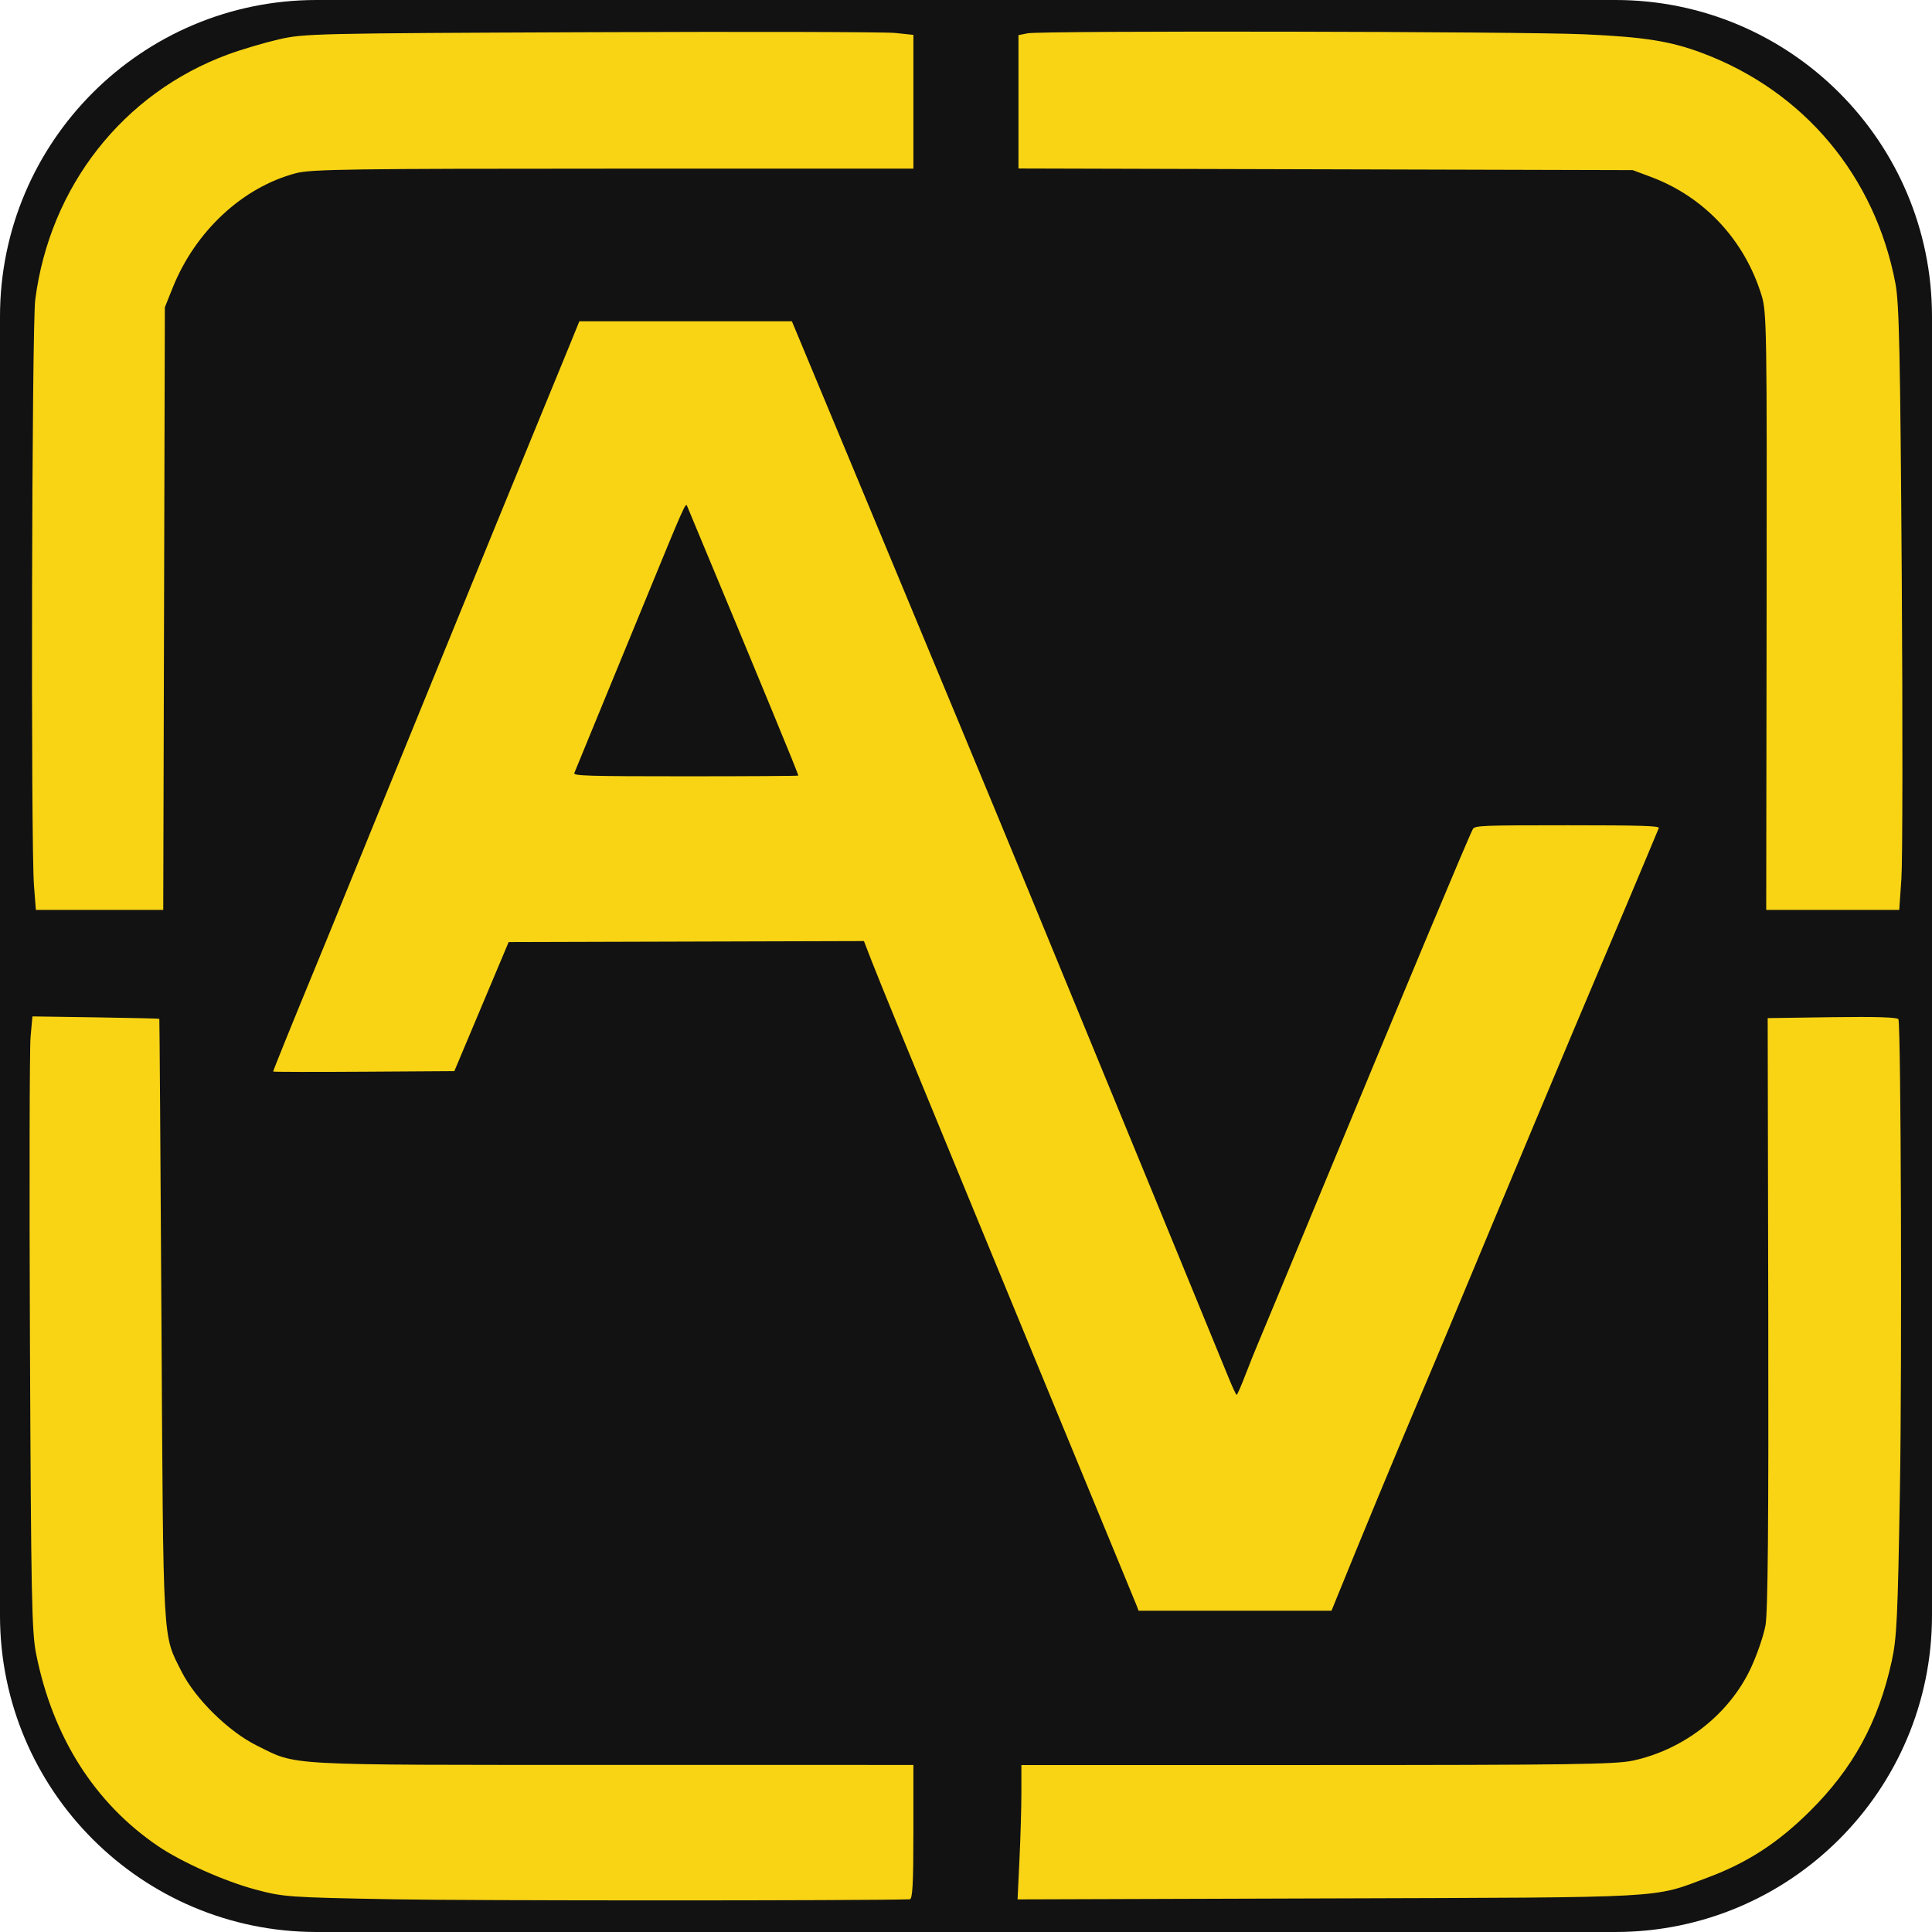
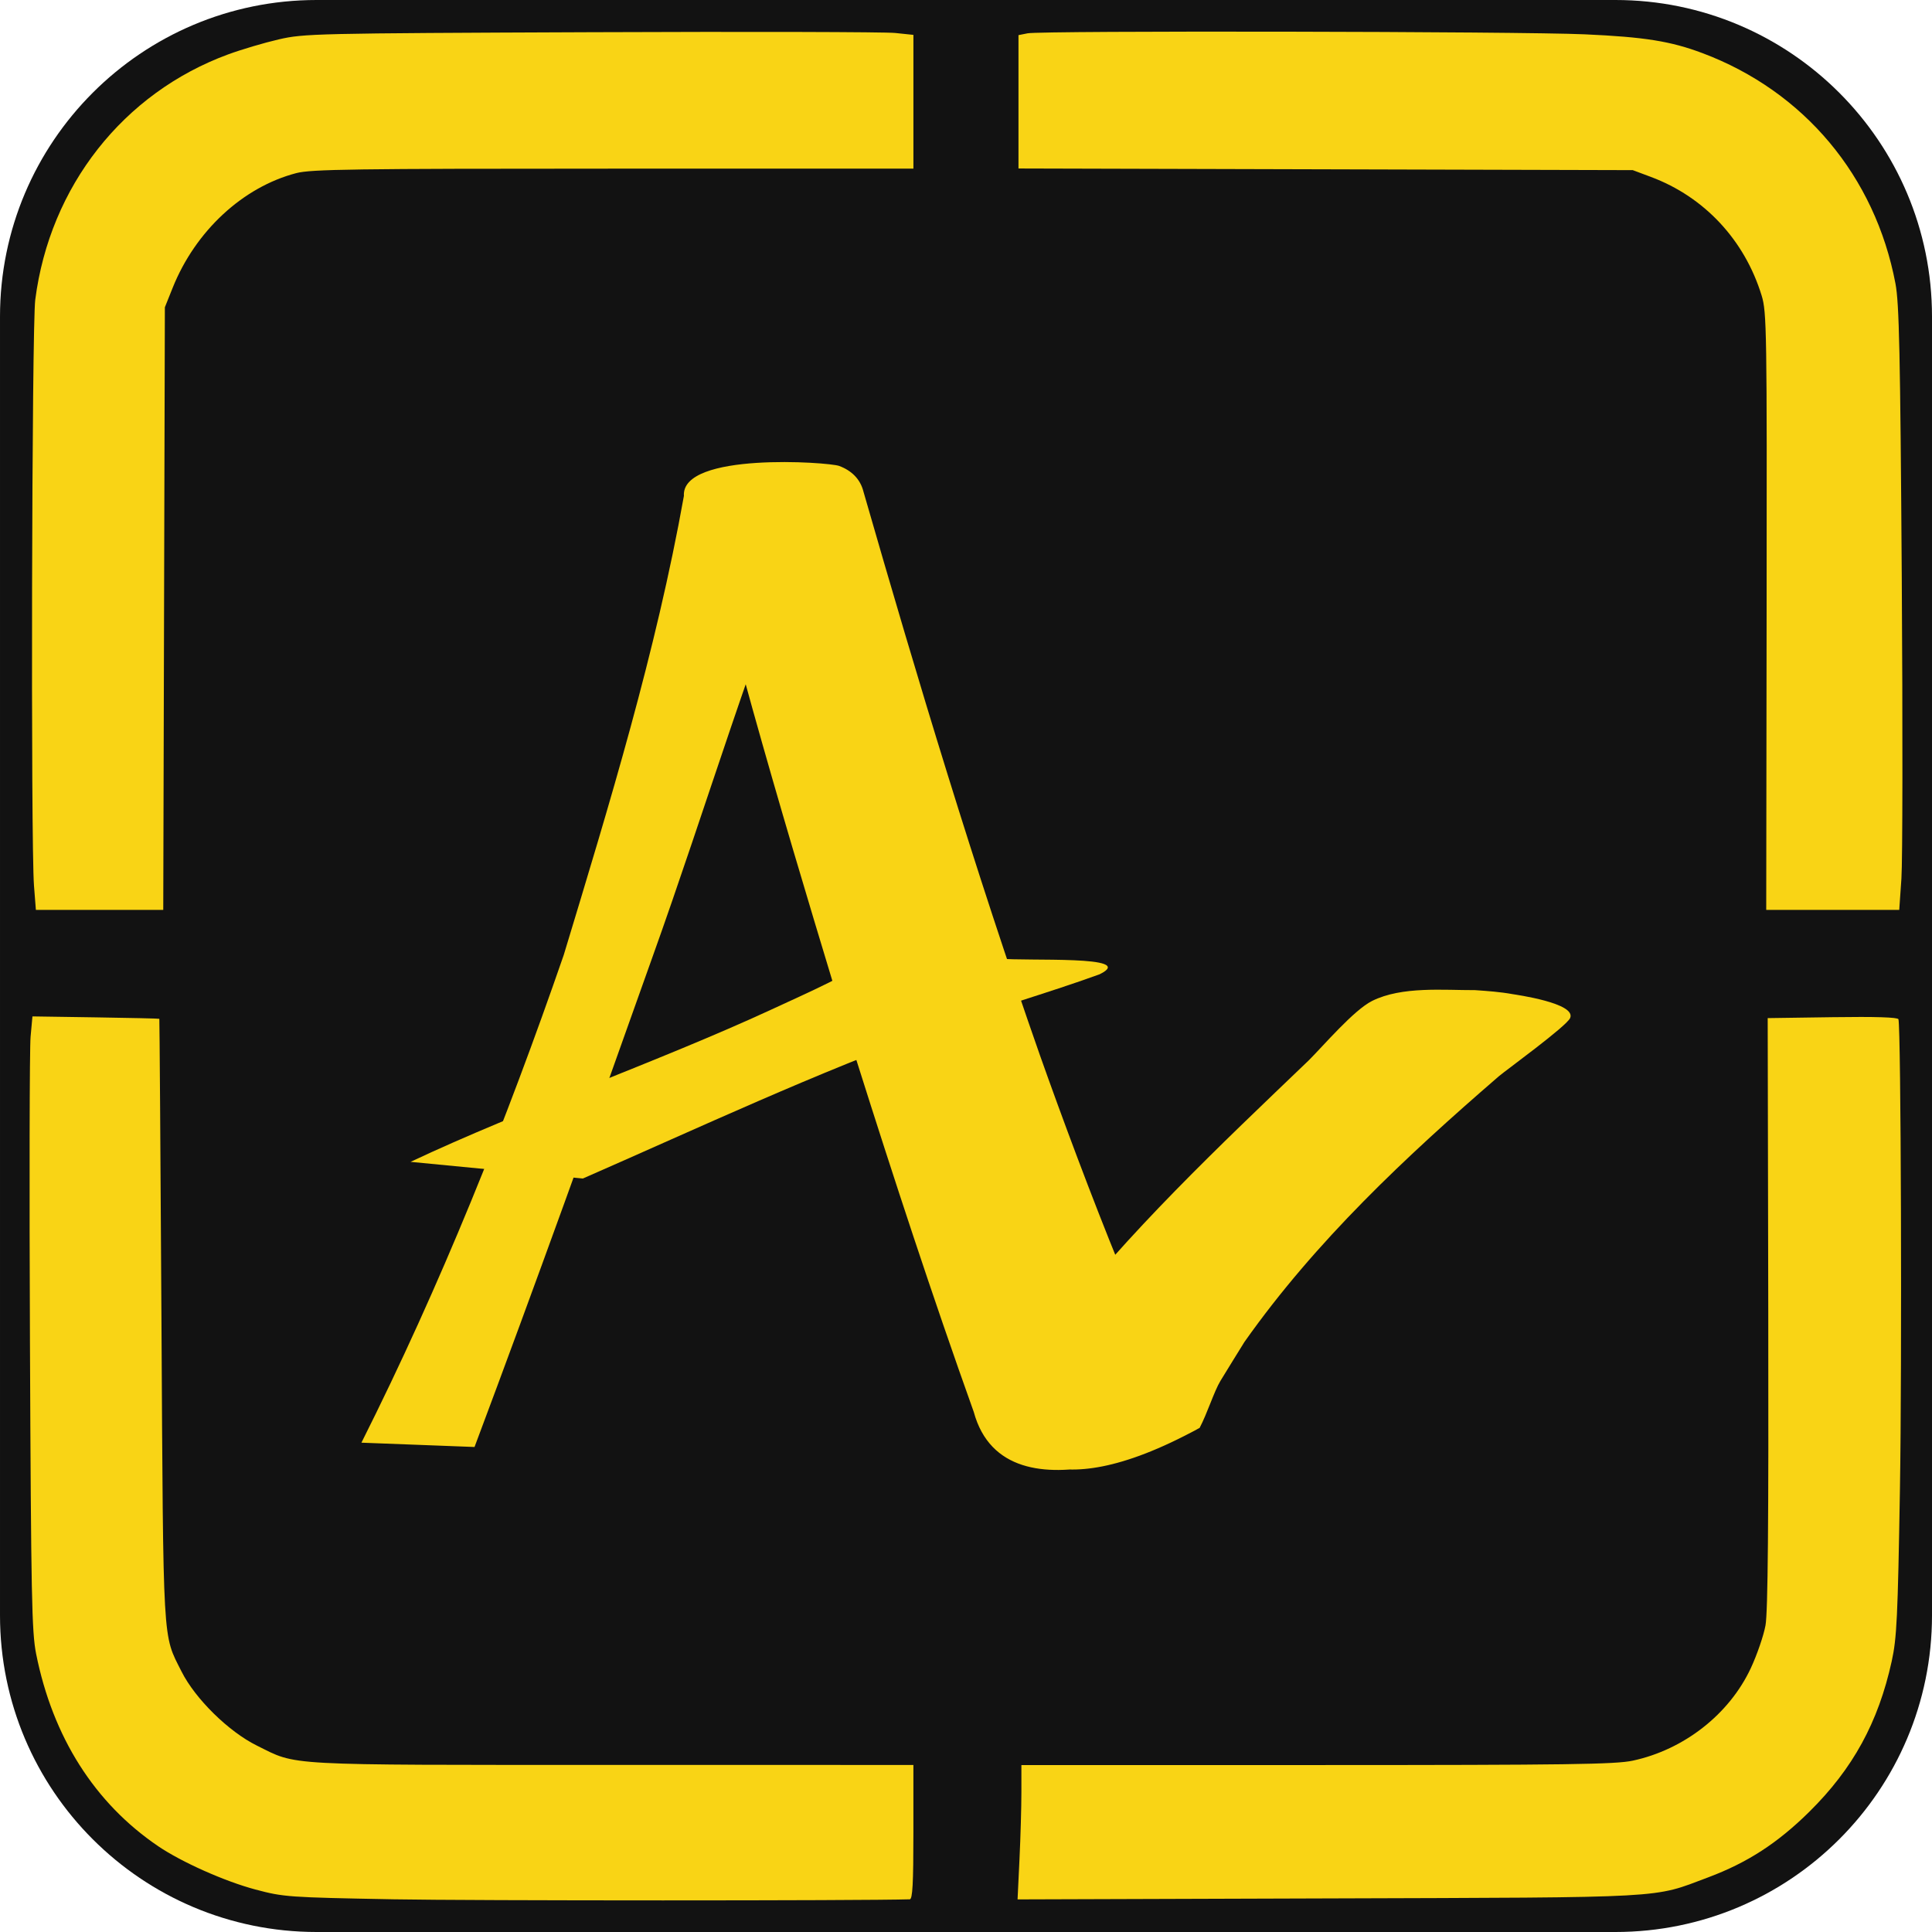
<svg xmlns="http://www.w3.org/2000/svg" width="175.162mm" height="175.162mm" viewBox="0 0 175.162 175.162" version="1.1" id="svg1" xml:space="preserve">
  <defs id="defs1" />
  <g id="layer1" transform="translate(-13.8028,-48.72246)">
-     <path style="fill:#f9d415;fill-opacity:1;stroke-width:2.217;stroke-linejoin:round;paint-order:stroke fill markers" id="path73" d="m -107.365,208.32 c 7.207,-11.765 12.963,-24.311 18.609,-36.873 4.449,-9.838 8.33,-19.918 12.521,-29.863 0.175,-0.214 0.802,-0.638 0.526,-0.643 -2.236,-0.036 -4.591,-0.236 -6.688,0.543 -0.675,0.251 -0.308,1.406 -0.458,2.11 -0.991,4.66 -1.682,9.319 -2.327,14.039 -1.5,13.381 -2.12,26.852 -2.346,40.31 -0.164,4.703 0.108,9.404 0.112,14.107 0.431,-0.296 -0.2,0.629 0.009,0.625 2.668,-0.048 5.378,0.169 8,-0.328 0.408,-0.077 0.106,-0.824 0.204,-1.228 0.472,-1.952 1.056,-3.411 1.742,-5.365 1.645,-3.463 2.827,-7.123 4.395,-10.618 1.116,-2.488 2.358,-4.919 3.569,-7.362 1.296,-2.614 2.509,-5.274 3.951,-7.811 1.517,-2.669 3.276,-5.192 4.914,-7.788 0,0 -0.176,-0.011 -0.176,-0.011 v 0 c -1.803,2.587 -3.541,5.22 -5.409,7.76 -1.924,2.616 -3.975,5.136 -5.963,7.704 -1.744,2.428 -3.481,4.861 -5.232,7.284 -5.649,7.818 -3.036,3.746 -7.104,10.559 -1.476,2.985 -1.511,2.766 -2.433,5.478 -0.126,0.371 -0.702,1.052 -0.319,1.13 10.696,2.184 8.255,2.726 7.595,-0.098 -0.805,-4.624 -0.627,-9.37 -0.928,-14.036 -0.103,-13.428 0.502,-26.874 1.954,-40.227 0.616,-4.709 1.257,-9.349 2.333,-13.976 0.165,-0.71 1.173,-1.781 0.529,-2.123 -6.139,-3.26 -5.982,-2.825 -6.518,-0.263 -3.592,10.039 -6.88,20.198 -11.4,29.88 -5.678,12.638 -11.601,25.218 -19.297,36.782 z" />
-     <path style="fill:#f9d415;fill-opacity:1;stroke-width:2.217;stroke-linejoin:round;paint-order:stroke fill markers" id="path74" d="m -117.784,195.556 c 19.658,-7.688 39.943,-13.606 60.168,-19.586 9.036,-3.051 18.589,-4.755 27.412,-8.464 7.472,-3.141 -2.916,0.77 3.854,-1.722 0,0 -0.175,-0.022 -0.175,-0.022 v 0 c -3.551,1.103 -7.229,1.69 -10.84,2.585 -8.287,2.055 -16.426,4.617 -24.604,7.062 -20.15,6.064 -40.473,11.771 -60.011,19.649 z" />
-     <g id="g4" transform="translate(30.562,134.0026)">
-       <path style="fill:#f9d415;fill-opacity:1;stroke-width:2.217;stroke-linejoin:round;paint-order:stroke fill markers" id="path77" d="m -217.075,73.925 c 7.207,-11.765 12.963,-24.311 18.609,-36.873 4.449,-9.838 8.33,-19.918 12.521,-29.863 0.175,-0.214 0.802,-0.638 0.526,-0.643 -2.236,-0.036 -4.591,-0.236 -6.688,0.543 -0.675,0.251 -0.308,1.406 -0.458,2.11 -0.991,4.66 -1.682,9.319 -2.327,14.039 -1.5,13.381 -2.12,26.852 -2.346,40.31 -0.164,4.703 0.108,9.404 0.112,14.107 0.431,-0.296 -0.2,0.629 0.009,0.625 2.668,-0.048 5.378,0.169 8,-0.328 0.408,-0.077 0.106,-0.824 0.204,-1.228 0.472,-1.952 1.056,-3.411 1.742,-5.365 1.645,-3.463 2.827,-7.123 4.395,-10.618 1.116,-2.488 2.358,-4.919 3.569,-7.362 1.296,-2.614 2.509,-5.274 3.951,-7.811 1.517,-2.669 3.276,-5.192 4.914,-7.788 0,0 -0.176,-0.011 -0.176,-0.011 v 0 c -1.803,2.587 -3.541,5.22 -5.409,7.76 -1.924,2.616 -3.975,5.136 -5.963,7.704 -1.744,2.428 -3.481,4.861 -5.232,7.284 -5.649,7.818 -3.036,3.746 -7.104,10.559 -1.476,2.985 -1.511,2.766 -2.433,5.478 -0.126,0.371 -0.702,1.052 -0.319,1.13 10.696,2.184 8.255,2.726 7.595,-0.098 -0.805,-4.624 -0.627,-9.37 -0.928,-14.036 -0.103,-13.428 0.502,-26.874 1.954,-40.227 0.616,-4.709 1.257,-9.349 2.333,-13.976 0.165,-0.71 1.173,-1.781 0.529,-2.123 -6.139,-3.26 -5.982,-2.825 -6.518,-0.263 -3.592,10.039 -6.88,20.198 -11.4,29.88 -5.678,12.638 -11.601,25.218 -19.297,36.782 z" />
-       <path style="fill:#f9d415;fill-opacity:1;stroke-width:1;stroke-linejoin:round;paint-order:stroke fill markers" id="path78" d="m -212.183,34.044 c -1.491,2.898 -2.46,6.077 -3.185,9.246 -0.611,2.67 -1.384,5.847 -0.499,8.609 0.376,1.174 1.336,2.072 2.004,3.109 1.348,0.457 2.62,1.372 4.043,1.372 3.245,7.9e-4 6.52,-0.468 9.637,-1.369 2.778,-0.803 5.336,-2.263 7.853,-3.686 8.363,-4.73 15.403,-11.285 22.577,-17.574 0,0 -0.079,-0.007 -0.079,-0.007 v 0 c -2.435,2.019 -4.769,4.166 -7.304,6.057 -4.81,3.587 -12.527,8.465 -17.895,11.214 -2.643,1.353 -5.427,2.408 -8.153,3.585 -1.089,0.47 -2.104,1.322 -3.29,1.355 -1.369,0.038 -2.63,-0.768 -3.945,-1.151 -0.69,-0.978 -1.675,-1.803 -2.07,-2.933 -0.953,-2.729 -0.167,-5.852 0.49,-8.485 0.792,-3.172 2.072,-6.145 3.265,-9.174 z" />
-     </g>
-     <g id="g10" transform="translate(291.5145,-76.79682)">
-       <rect style="fill:#121212;fill-opacity:1;stroke:none;stroke-width:0.647;stroke-linejoin:round;stroke-dasharray:none;paint-order:stroke fill markers" id="rect1" width="175.162" height="175.162" x="-277.712" y="125.519" rx="28.709" ry="28.709" />
-       <path style="fill:#f9d415;fill-opacity:1;stroke-width:0.762" d="m -174.655,271.101 c -0.097,-0.25 -0.722,-1.77 -1.389,-3.379 -0.667,-1.609 -3.138,-7.601 -5.491,-13.315 -2.353,-5.714 -5.757,-13.976 -7.564,-18.358 -5.961,-14.455 -8.913,-21.663 -9.604,-23.448 l -0.681,-1.761 -16.106,0.046 -16.106,0.046 -2.462,5.85 -2.462,5.85 -8.213,0.053 c -4.517,0.029 -8.213,0.022 -8.213,-0.016 0,-0.093 1.851,-4.664 3.731,-9.216 0.848,-2.053 1.98,-4.822 2.516,-6.153 0.536,-1.331 2.218,-5.462 3.739,-9.179 2.554,-6.243 5.192,-12.708 10.127,-24.814 1.063,-2.607 2.775,-6.784 3.805,-9.28 1.03,-2.497 2.316,-5.629 2.858,-6.96 l 0.986,-2.421 h 9.634 9.634 l 4.831,11.6 c 2.657,6.38 5.414,13.007 6.128,14.727 0.713,1.72 2.676,6.441 4.361,10.491 1.685,4.05 4.466,10.768 6.179,14.929 6.125,14.872 17.394,42.294 18.052,43.929 0.369,0.915 0.716,1.662 0.772,1.659 0.056,-0.003 0.405,-0.797 0.777,-1.765 0.372,-0.968 0.889,-2.259 1.15,-2.87 0.261,-0.61 2.844,-6.829 5.739,-13.819 8.015,-19.349 13.345,-32.082 13.746,-32.833 0.175,-0.328 0.794,-0.353 8.575,-0.353 6.628,0 8.366,0.053 8.287,0.252 -0.252,0.639 -5.437,12.952 -6.096,14.475 -0.855,1.978 -8.568,20.39 -12.296,29.353 -1.23,2.958 -2.66,6.359 -3.859,9.179 -1.671,3.932 -4.853,11.619 -6.993,16.896 l -0.43,1.059 h -8.744 -8.744 z m -30.681,-75.261 c 0,-0.097 -0.818,-2.125 -2.375,-5.889 -0.78,-1.886 -2.189,-5.291 -3.13,-7.565 -0.941,-2.275 -2.321,-5.588 -3.066,-7.364 -0.745,-1.775 -1.416,-3.389 -1.492,-3.585 -0.152,-0.397 -0.131,-0.445 -4.063,9.133 -1.344,3.273 -3.259,7.932 -4.257,10.352 -0.998,2.42 -1.864,4.531 -1.925,4.69 -0.096,0.25 1.307,0.29 10.098,0.29 5.615,0 10.209,-0.028 10.209,-0.063 z" id="path1" />
-       <path style="fill:#f9d415;fill-opacity:1" d="m -242.127,297.715 c -9.474,-0.176 -9.875,-0.205 -12.435,-0.888 -2.771,-0.739 -6.679,-2.48 -8.804,-3.921 -5.762,-3.907 -9.561,-9.893 -11.071,-17.443 -0.395,-1.976 -0.459,-5.194 -0.559,-28.16 -0.062,-14.261 -0.037,-26.763 0.056,-27.781 l 0.169,-1.852 5.736,0.086 c 3.155,0.047 5.751,0.107 5.769,0.132 0.018,0.026 0.105,12.31 0.192,27.299 0.174,29.922 0.089,28.434 1.821,31.88 1.242,2.472 4.269,5.448 6.828,6.712 3.736,1.846 1.989,1.75 32.207,1.754 l 27.318,0.003 v 6.085 c 0,4.686 -0.076,6.088 -0.331,6.096 -4.256,0.132 -39.793,0.131 -46.897,-0.001 z m 56.844,-3.613 c 0.096,-1.993 0.174,-4.733 0.174,-6.089 v -2.466 l 26.789,-0.002 c 22.815,-0.002 27.064,-0.061 28.641,-0.399 4.65,-0.997 8.75,-4.209 10.7,-8.384 0.567,-1.214 1.167,-2.963 1.334,-3.888 0.216,-1.201 0.287,-9.3 0.25,-28.365 l -0.052,-26.684 5.887,-0.085 c 3.882,-0.056 5.914,0.008 5.967,0.187 0.232,0.791 0.329,31.186 0.136,42.606 -0.197,11.68 -0.285,13.508 -0.748,15.61 -1.218,5.533 -3.516,9.73 -7.457,13.626 -2.885,2.852 -5.624,4.627 -9.206,5.968 -5.086,1.905 -3.186,1.8 -34.435,1.899 l -28.153,0.089 z m -89.347,-88.272 c -0.3,-3.855 -0.2,-50.706 0.114,-53.139 1.325,-10.282 7.975,-18.74 17.484,-22.239 1.213,-0.446 3.276,-1.058 4.586,-1.36 2.305,-0.531 3.216,-0.552 28.31,-0.653 14.261,-0.057 26.673,-0.027 27.583,0.069 l 1.654,0.173 v 6.064 6.064 h -27.197 c -23.546,0 -27.405,0.054 -28.749,0.404 -4.849,1.263 -9.147,5.247 -11.21,10.392 l -0.71,1.772 -0.073,27.318 -0.073,27.318 h -5.774 -5.774 z m 157.085,-24.871 c 0.034,-25.575 0.01,-27.14 -0.45,-28.641 -1.544,-5.037 -5.192,-8.947 -10.038,-10.758 l -1.646,-0.616 -27.847,-0.075 -27.847,-0.075 v -6.045 -6.045 l 0.827,-0.165 c 1.257,-0.251 44.617,-0.173 50.502,0.091 5.447,0.245 7.801,0.621 10.697,1.711 9.204,3.465 15.637,11.149 17.484,20.887 0.339,1.787 0.434,6.216 0.572,26.62 0.091,13.462 0.076,25.756 -0.032,27.321 l -0.197,2.844 h -6.03 -6.03 z" id="path4" />
-     </g>
-     <rect style="fill:#121212;fill-opacity:1;stroke:none;stroke-width:0.647;stroke-linejoin:round;stroke-dasharray:none;paint-order:stroke fill markers" id="rect6" width="175.162" height="175.162" x="-391.34" y="47.155" rx="28.709" ry="28.709" />
-     <path style="fill:#f9d415;fill-opacity:1" d="m -355.755,219.351 c -9.474,-0.176 -9.875,-0.205 -12.435,-0.888 -2.771,-0.739 -6.679,-2.48 -8.804,-3.921 -5.762,-3.907 -9.561,-9.893 -11.071,-17.443 -0.395,-1.976 -0.459,-5.194 -0.559,-28.16 -0.062,-14.261 -0.037,-26.763 0.056,-27.781 l 0.169,-1.852 5.736,0.086 c 3.155,0.047 5.751,0.107 5.769,0.132 0.018,0.026 0.105,12.31 0.192,27.299 0.174,29.922 0.089,28.434 1.821,31.88 1.242,2.472 4.269,5.448 6.828,6.712 3.736,1.846 1.989,1.75 32.207,1.754 l 27.318,0.003 v 6.085 c 0,4.686 -0.076,6.088 -0.331,6.096 -4.256,0.132 -39.793,0.131 -46.897,-0.001 z m 56.844,-3.613 c 0.096,-1.993 0.174,-4.733 0.174,-6.089 v -2.466 l 26.789,-0.002 c 22.815,-0.002 27.064,-0.061 28.641,-0.399 4.65,-0.997 8.75,-4.209 10.7,-8.384 0.567,-1.214 1.167,-2.963 1.334,-3.888 0.216,-1.201 0.287,-9.3 0.25,-28.365 l -0.052,-26.684 5.887,-0.085 c 3.882,-0.056 5.914,0.008 5.967,0.187 0.232,0.791 0.329,31.186 0.136,42.606 -0.197,11.68 -0.285,13.508 -0.748,15.61 -1.218,5.533 -3.516,9.73 -7.457,13.626 -2.885,2.852 -5.624,4.627 -9.206,5.968 -5.086,1.905 -3.186,1.8 -34.435,1.899 l -28.153,0.089 z m -89.347,-88.272 c -0.3,-3.855 -0.2,-50.706 0.114,-53.139 1.325,-10.282 7.975,-18.74 17.484,-22.239 1.213,-0.446 3.276,-1.058 4.586,-1.36 2.305,-0.531 3.216,-0.552 28.31,-0.653 14.261,-0.057 26.673,-0.027 27.583,0.069 l 1.654,0.173 v 6.064 6.064 h -27.197 c -23.546,0 -27.405,0.054 -28.749,0.404 -4.849,1.263 -9.147,5.247 -11.21,10.392 l -0.71,1.772 -0.073,27.318 -0.073,27.318 h -5.774 -5.774 z m 157.085,-24.871 c 0.034,-25.575 0.01,-27.14 -0.45,-28.641 -1.544,-5.037 -5.192,-8.947 -10.038,-10.758 l -1.646,-0.616 -27.847,-0.075 -27.847,-0.075 v -6.045 -6.045 l 0.827,-0.165 c 1.257,-0.251 44.617,-0.173 50.502,0.091 5.447,0.245 7.801,0.621 10.697,1.711 9.204,3.465 15.637,11.149 17.484,20.887 0.339,1.787 0.434,6.216 0.572,26.62 0.091,13.462 0.076,25.756 -0.032,27.321 l -0.197,2.844 h -6.03 -6.03 z" id="path7" />
-     <g id="g9" transform="matrix(1.651214,0,0,1.651214,20.26043,65.03075)">
-       <path style="fill:#f9d415;fill-opacity:1;stroke-width:2.217;stroke-linejoin:round;paint-order:stroke fill markers" id="path8" d="m -217.075,73.925 c 7.207,-11.765 12.963,-24.311 18.609,-36.873 4.449,-9.838 8.33,-19.918 12.521,-29.863 0.175,-0.214 0.802,-0.638 0.526,-0.643 -2.236,-0.036 -4.591,-0.236 -6.688,0.543 -0.675,0.251 -0.308,1.406 -0.458,2.11 -0.991,4.66 -1.682,9.319 -2.327,14.039 -1.5,13.381 -2.12,26.852 -2.346,40.31 -0.164,4.703 0.108,9.404 0.112,14.107 0.431,-0.296 -0.2,0.629 0.009,0.625 2.668,-0.048 5.378,0.169 8,-0.328 0.408,-0.077 0.106,-0.824 0.204,-1.228 0.472,-1.952 1.056,-3.411 1.742,-5.365 1.645,-3.463 2.827,-7.123 4.395,-10.618 1.116,-2.488 2.358,-4.919 3.569,-7.362 1.296,-2.614 2.509,-5.274 3.951,-7.811 1.517,-2.669 3.276,-5.192 4.914,-7.788 0,0 -0.176,-0.011 -0.176,-0.011 v 0 c -1.803,2.587 -3.541,5.22 -5.409,7.76 -1.924,2.616 -3.975,5.136 -5.963,7.704 -1.744,2.428 -3.481,4.861 -5.232,7.284 -5.649,7.818 -3.036,3.746 -7.104,10.559 -1.476,2.985 -1.511,2.766 -2.433,5.478 -0.126,0.371 -0.702,1.052 -0.319,1.13 10.696,2.184 8.255,2.726 7.595,-0.098 -0.805,-4.624 -0.627,-9.37 -0.928,-14.036 -0.103,-13.428 0.502,-26.874 1.954,-40.227 0.616,-4.709 1.257,-9.349 2.333,-13.976 0.165,-0.71 1.173,-1.781 0.529,-2.123 -6.139,-3.26 -5.982,-2.825 -6.518,-0.263 -3.592,10.039 -6.88,20.198 -11.4,29.88 -5.678,12.638 -11.601,25.218 -19.297,36.782 z" />
-       <path style="fill:#f9d415;fill-opacity:1;stroke-width:1;stroke-linejoin:round;paint-order:stroke fill markers" id="path9" d="m -212.183,34.044 c -1.491,2.898 -2.46,6.077 -3.185,9.246 -0.611,2.67 -1.384,5.847 -0.499,8.609 0.376,1.174 1.336,2.072 2.004,3.109 1.348,0.457 2.62,1.372 4.043,1.372 3.245,7.9e-4 6.52,-0.468 9.637,-1.369 2.778,-0.803 5.336,-2.263 7.853,-3.686 8.363,-4.73 15.403,-11.285 22.577,-17.574 0,0 -0.079,-0.007 -0.079,-0.007 v 0 c -2.435,2.019 -4.769,4.166 -7.304,6.057 -4.81,3.587 -12.527,8.465 -17.895,11.214 -2.643,1.353 -5.427,2.408 -8.153,3.585 -1.089,0.47 -2.104,1.322 -3.29,1.355 -1.369,0.038 -2.63,-0.768 -3.945,-1.151 -0.69,-0.978 -1.675,-1.803 -2.07,-2.933 -0.953,-2.729 -0.167,-5.852 0.49,-8.485 0.792,-3.172 2.072,-6.145 3.265,-9.174 z" />
+     <g id="g31" transform="translate(-182.8599,-0.8084676)">
+       <rect style="fill:#121212;fill-opacity:1;stroke:none;stroke-width:0.647;stroke-linejoin:round;stroke-dasharray:none;paint-order:stroke fill markers" id="rect6" width="175.162" height="175.162" x="196.663" y="49.531" rx="28.709" ry="28.709" />
+       <path style="fill:#f9d415;fill-opacity:1" d="m 232.248,221.727 c -9.474,-0.176 -9.875,-0.205 -12.435,-0.888 -2.771,-0.739 -6.679,-2.48 -8.804,-3.921 -5.762,-3.907 -9.561,-9.893 -11.071,-17.443 -0.395,-1.976 -0.459,-5.194 -0.559,-28.16 -0.062,-14.261 -0.037,-26.763 0.056,-27.781 l 0.169,-1.852 5.736,0.086 c 3.155,0.047 5.751,0.107 5.769,0.132 0.018,0.026 0.105,12.31 0.192,27.299 0.174,29.922 0.089,28.434 1.821,31.88 1.242,2.472 4.269,5.448 6.828,6.712 3.736,1.846 1.989,1.75 32.207,1.754 l 27.318,0.003 v 6.085 c 0,4.686 -0.076,6.088 -0.331,6.096 -4.256,0.132 -39.793,0.131 -46.897,-0.001 z m 56.844,-3.613 c 0.096,-1.993 0.174,-4.733 0.174,-6.089 v -2.466 l 26.789,-0.002 c 22.815,-0.002 27.064,-0.061 28.641,-0.399 4.65,-0.997 8.75,-4.209 10.7,-8.384 0.567,-1.214 1.167,-2.963 1.334,-3.888 0.216,-1.201 0.287,-9.3 0.25,-28.365 l -0.052,-26.684 5.887,-0.085 c 3.882,-0.056 5.914,0.008 5.967,0.187 0.232,0.791 0.329,31.186 0.136,42.606 -0.197,11.68 -0.285,13.508 -0.748,15.61 -1.218,5.533 -3.516,9.73 -7.457,13.626 -2.885,2.852 -5.624,4.627 -9.206,5.968 -5.086,1.905 -3.186,1.8 -34.435,1.899 l -28.153,0.089 z m -89.347,-88.272 c -0.3,-3.855 -0.2,-50.706 0.114,-53.139 1.325,-10.282 7.975,-18.74 17.484,-22.239 1.213,-0.446 3.276,-1.058 4.586,-1.36 2.305,-0.531 3.216,-0.552 28.31,-0.653 14.261,-0.057 26.673,-0.027 27.583,0.069 l 1.654,0.173 v 6.064 6.064 h -27.197 c -23.546,0 -27.405,0.054 -28.749,0.404 -4.849,1.263 -9.147,5.247 -11.21,10.392 l -0.71,1.772 -0.073,27.318 -0.073,27.318 h -5.774 -5.774 z m 157.085,-24.871 c 0.034,-25.575 0.01,-27.14 -0.45,-28.641 -1.544,-5.037 -5.192,-8.947 -10.038,-10.758 l -1.646,-0.616 -27.847,-0.075 -27.847,-0.075 v -6.045 -6.045 l 0.827,-0.165 c 1.257,-0.251 44.617,-0.173 50.502,0.091 5.447,0.245 7.801,0.621 10.697,1.711 9.204,3.465 15.637,11.149 17.484,20.887 0.339,1.787 0.434,6.216 0.572,26.62 0.091,13.462 0.076,25.756 -0.032,27.321 l -0.197,2.844 h -6.03 -6.03 z" id="path7" />
+       <g id="g30" transform="matrix(1.648076,0,0,1.648076,-50.98429,150.8485)" style="fill:#f9d415;fill-opacity:1;stroke-width:1;stroke-dasharray:none">
+         <path style="font-variation-settings:'wght' 400;fill:#f9d415;fill-opacity:1;stroke:none;stroke-width:1;stroke-linejoin:round;stroke-dasharray:none;paint-order:stroke fill markers" id="path28" d="m 176.369,18.125 c 3.35,-8.934 6.58,-17.91 9.771,-26.903 3.01,-8.395 5.537,-16.968 8.962,-25.21 0.985,-2.365 -2.229,-1.624 -5.492,-1.624 -0.708,0 -0.85,0.751 -1.017,1.375 2.517,10.489 5.664,20.813 8.8,31.13 2.043,6.468 4.157,12.917 6.44,19.305 1.781,6.545 12.312,1.007 12.322,0.925 0.064,-0.369 -11.138,-3.603 -11.259,0.512 1.032,-0.015 2.553,4.255 11.362,-0.561 0.421,-0.797 0.797,-2.012 1.145,-2.586 0.434,-0.717 0.88,-1.426 1.319,-2.139 3.919,-5.554 8.889,-10.206 14.008,-14.628 0.38,-0.322 3.709,-2.738 3.909,-3.191 0.364,-0.823 -3.014,-1.289 -3.146,-1.314 -0.721,-0.13 -1.389,-0.174 -2.08,-0.223 -1.736,0.007 -4.027,-0.222 -5.665,0.593 -1.007,0.501 -2.678,2.462 -3.479,3.262 -4.938,4.733 -9.941,9.439 -14.131,14.872 -1.234,1.68 -2.827,3.298 -3.422,5.323 -0.228,4.189 9.587,0.247 11.194,0.207 -1.622,-3.724 -11.617,-0.352 -11.22,0.201 0.681,-0.013 10.757,0.624 10.966,-1.74 -1.45,-0.994 -5.867,-12.59 -8.183,-19.136 -3.586,-10.223 -6.714,-20.602 -9.71,-31.012 -0.174,-0.694 -0.665,-1.16 -1.337,-1.408 -0.579,-0.214 -8.698,-0.78 -8.539,1.649 -1.532,8.572 -4.089,16.934 -6.61,25.254 -3.169,9.169 -6.772,18.155 -11.13,26.83 z" />
+         <path style="font-variation-settings:'wght' 400;fill:#f9d415;fill-opacity:1;stroke:none;stroke-width:1;stroke-linejoin:round;stroke-dasharray:none;paint-order:stroke fill markers" id="path29" d="m 182.329,3.356 c 6.441,-2.818 12.788,-5.798 19.407,-8.19 2.972,-1.113 6.038,-1.963 9.02,-3.045 2.171,-1.065 -4.112,-0.704 -5.482,-0.866 l -0.509,0.014 v 0 c -1.134,-0.104 -4.327,-1.321 -5.834,-0.483 -1.939,1.373 -4.14,2.302 -6.284,3.299 -6.163,2.843 -13.657,5.462 -19.797,8.354 z" />
+       </g>
    </g>
  </g>
</svg>
